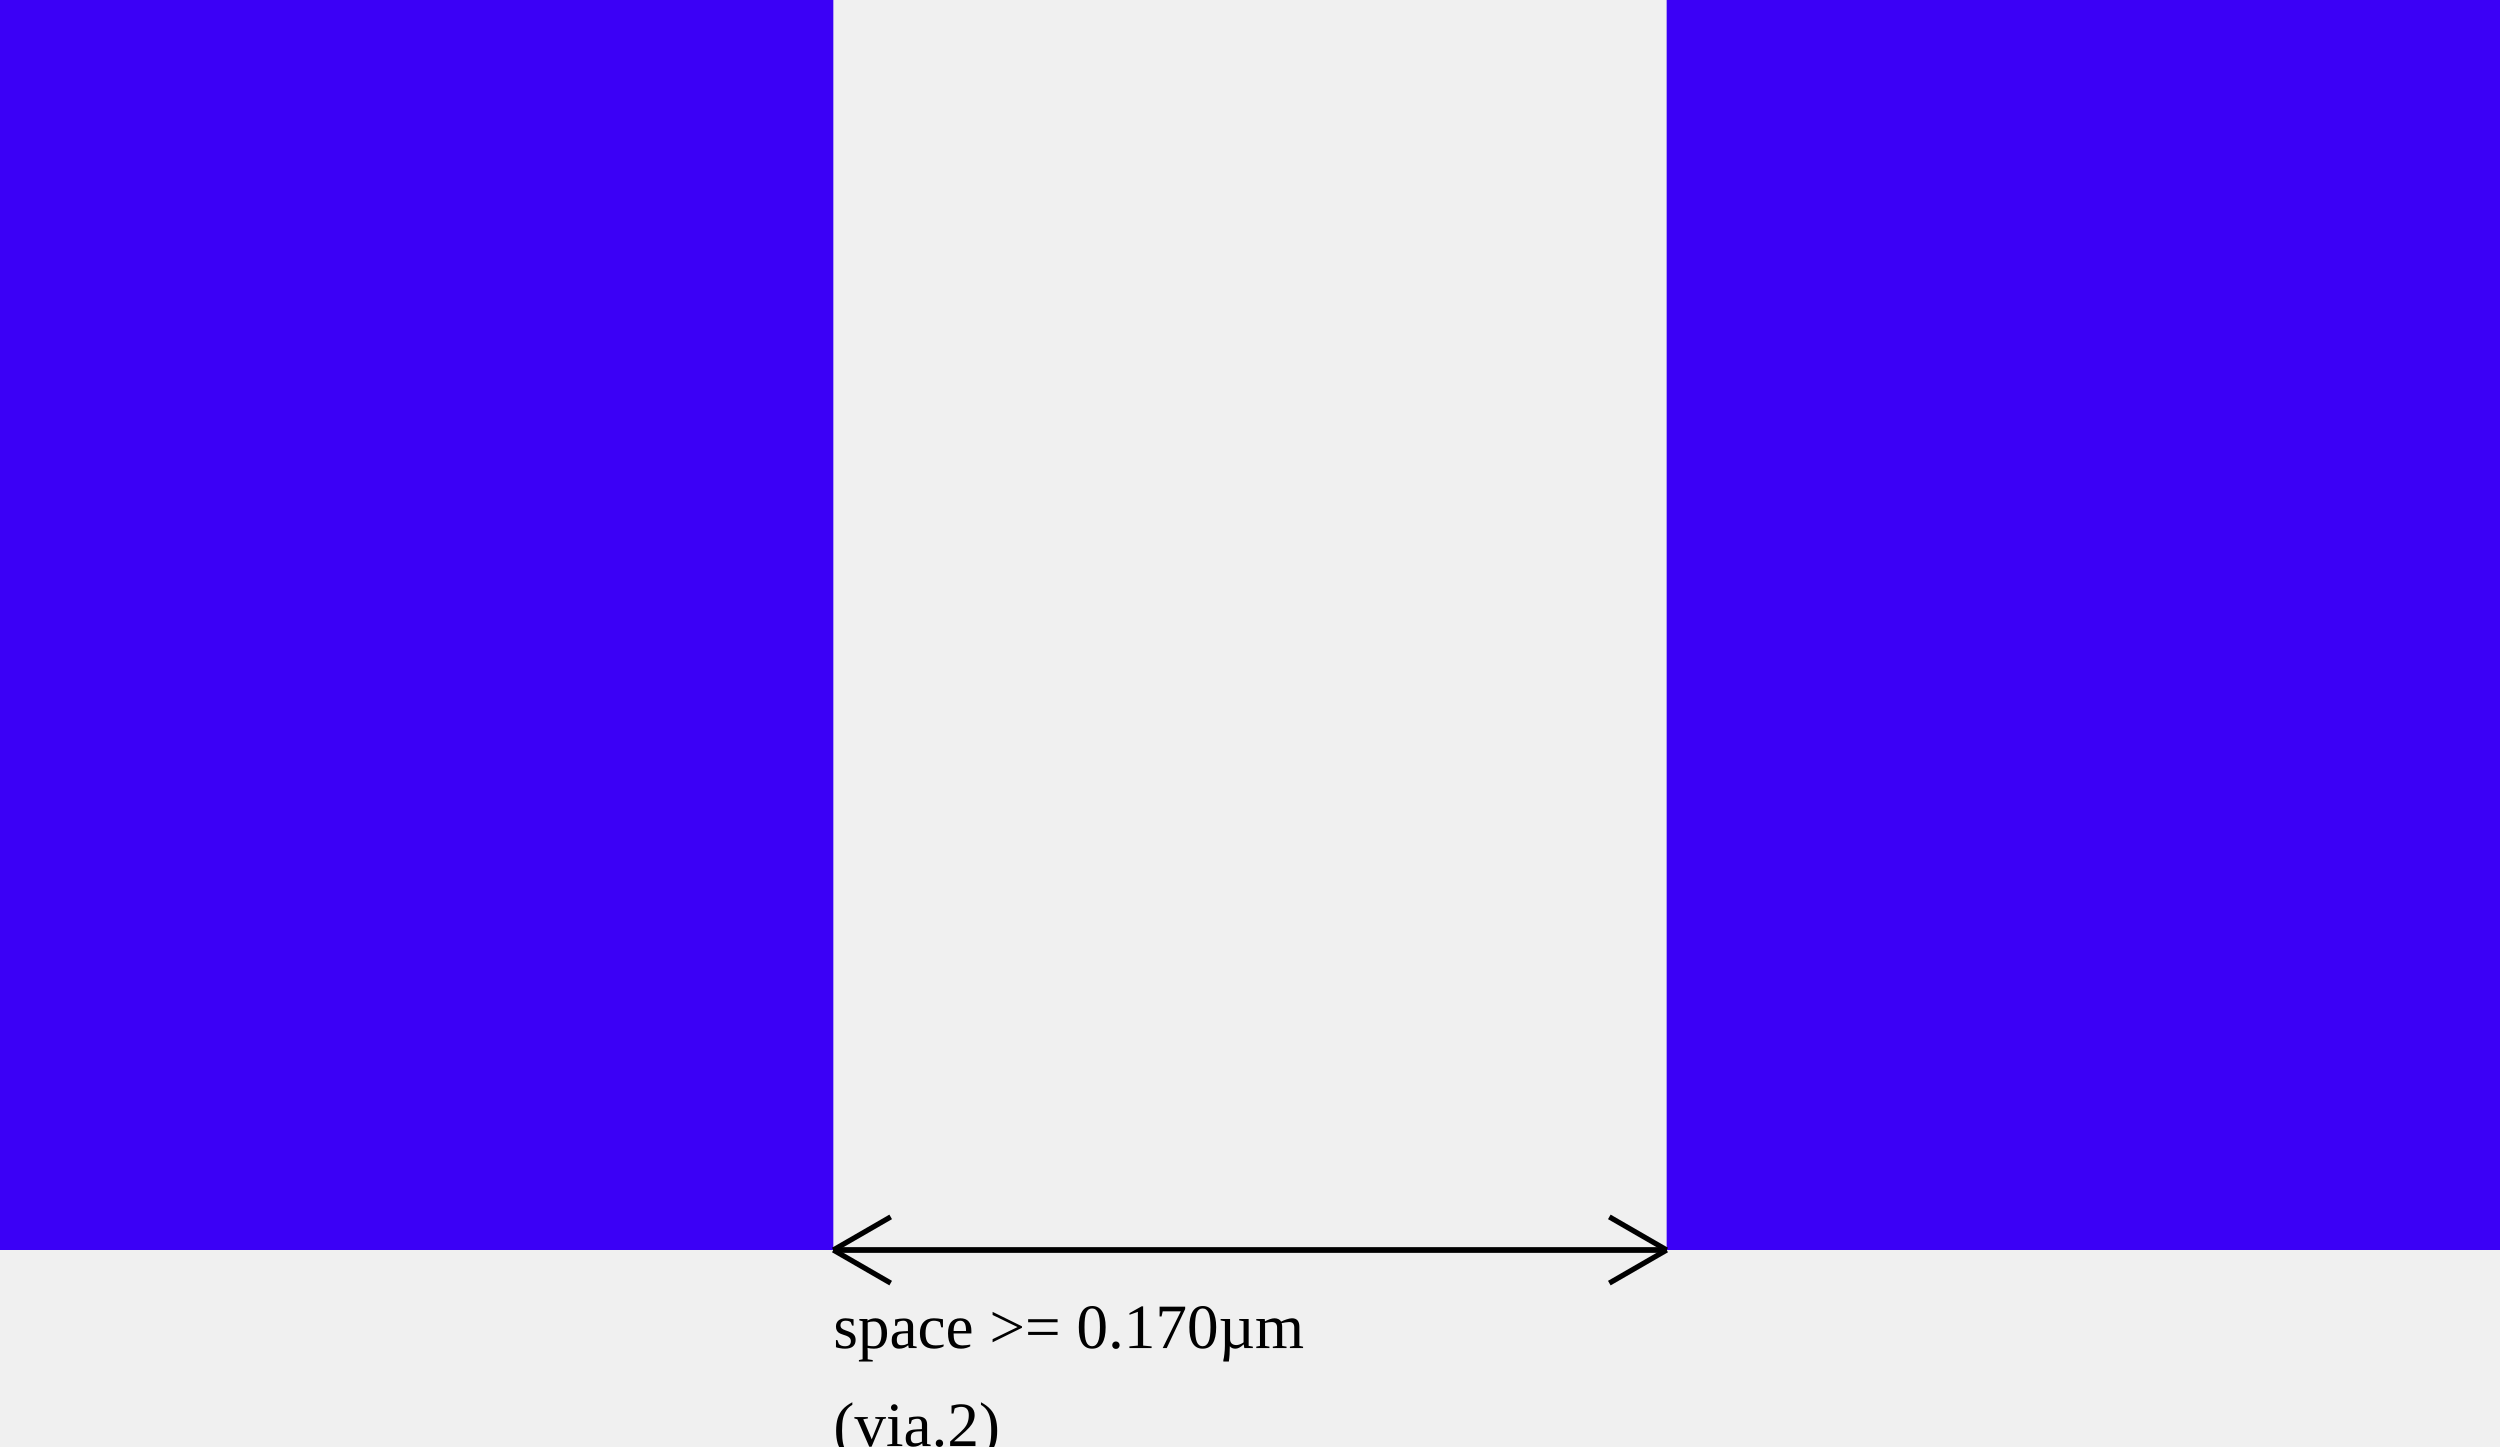
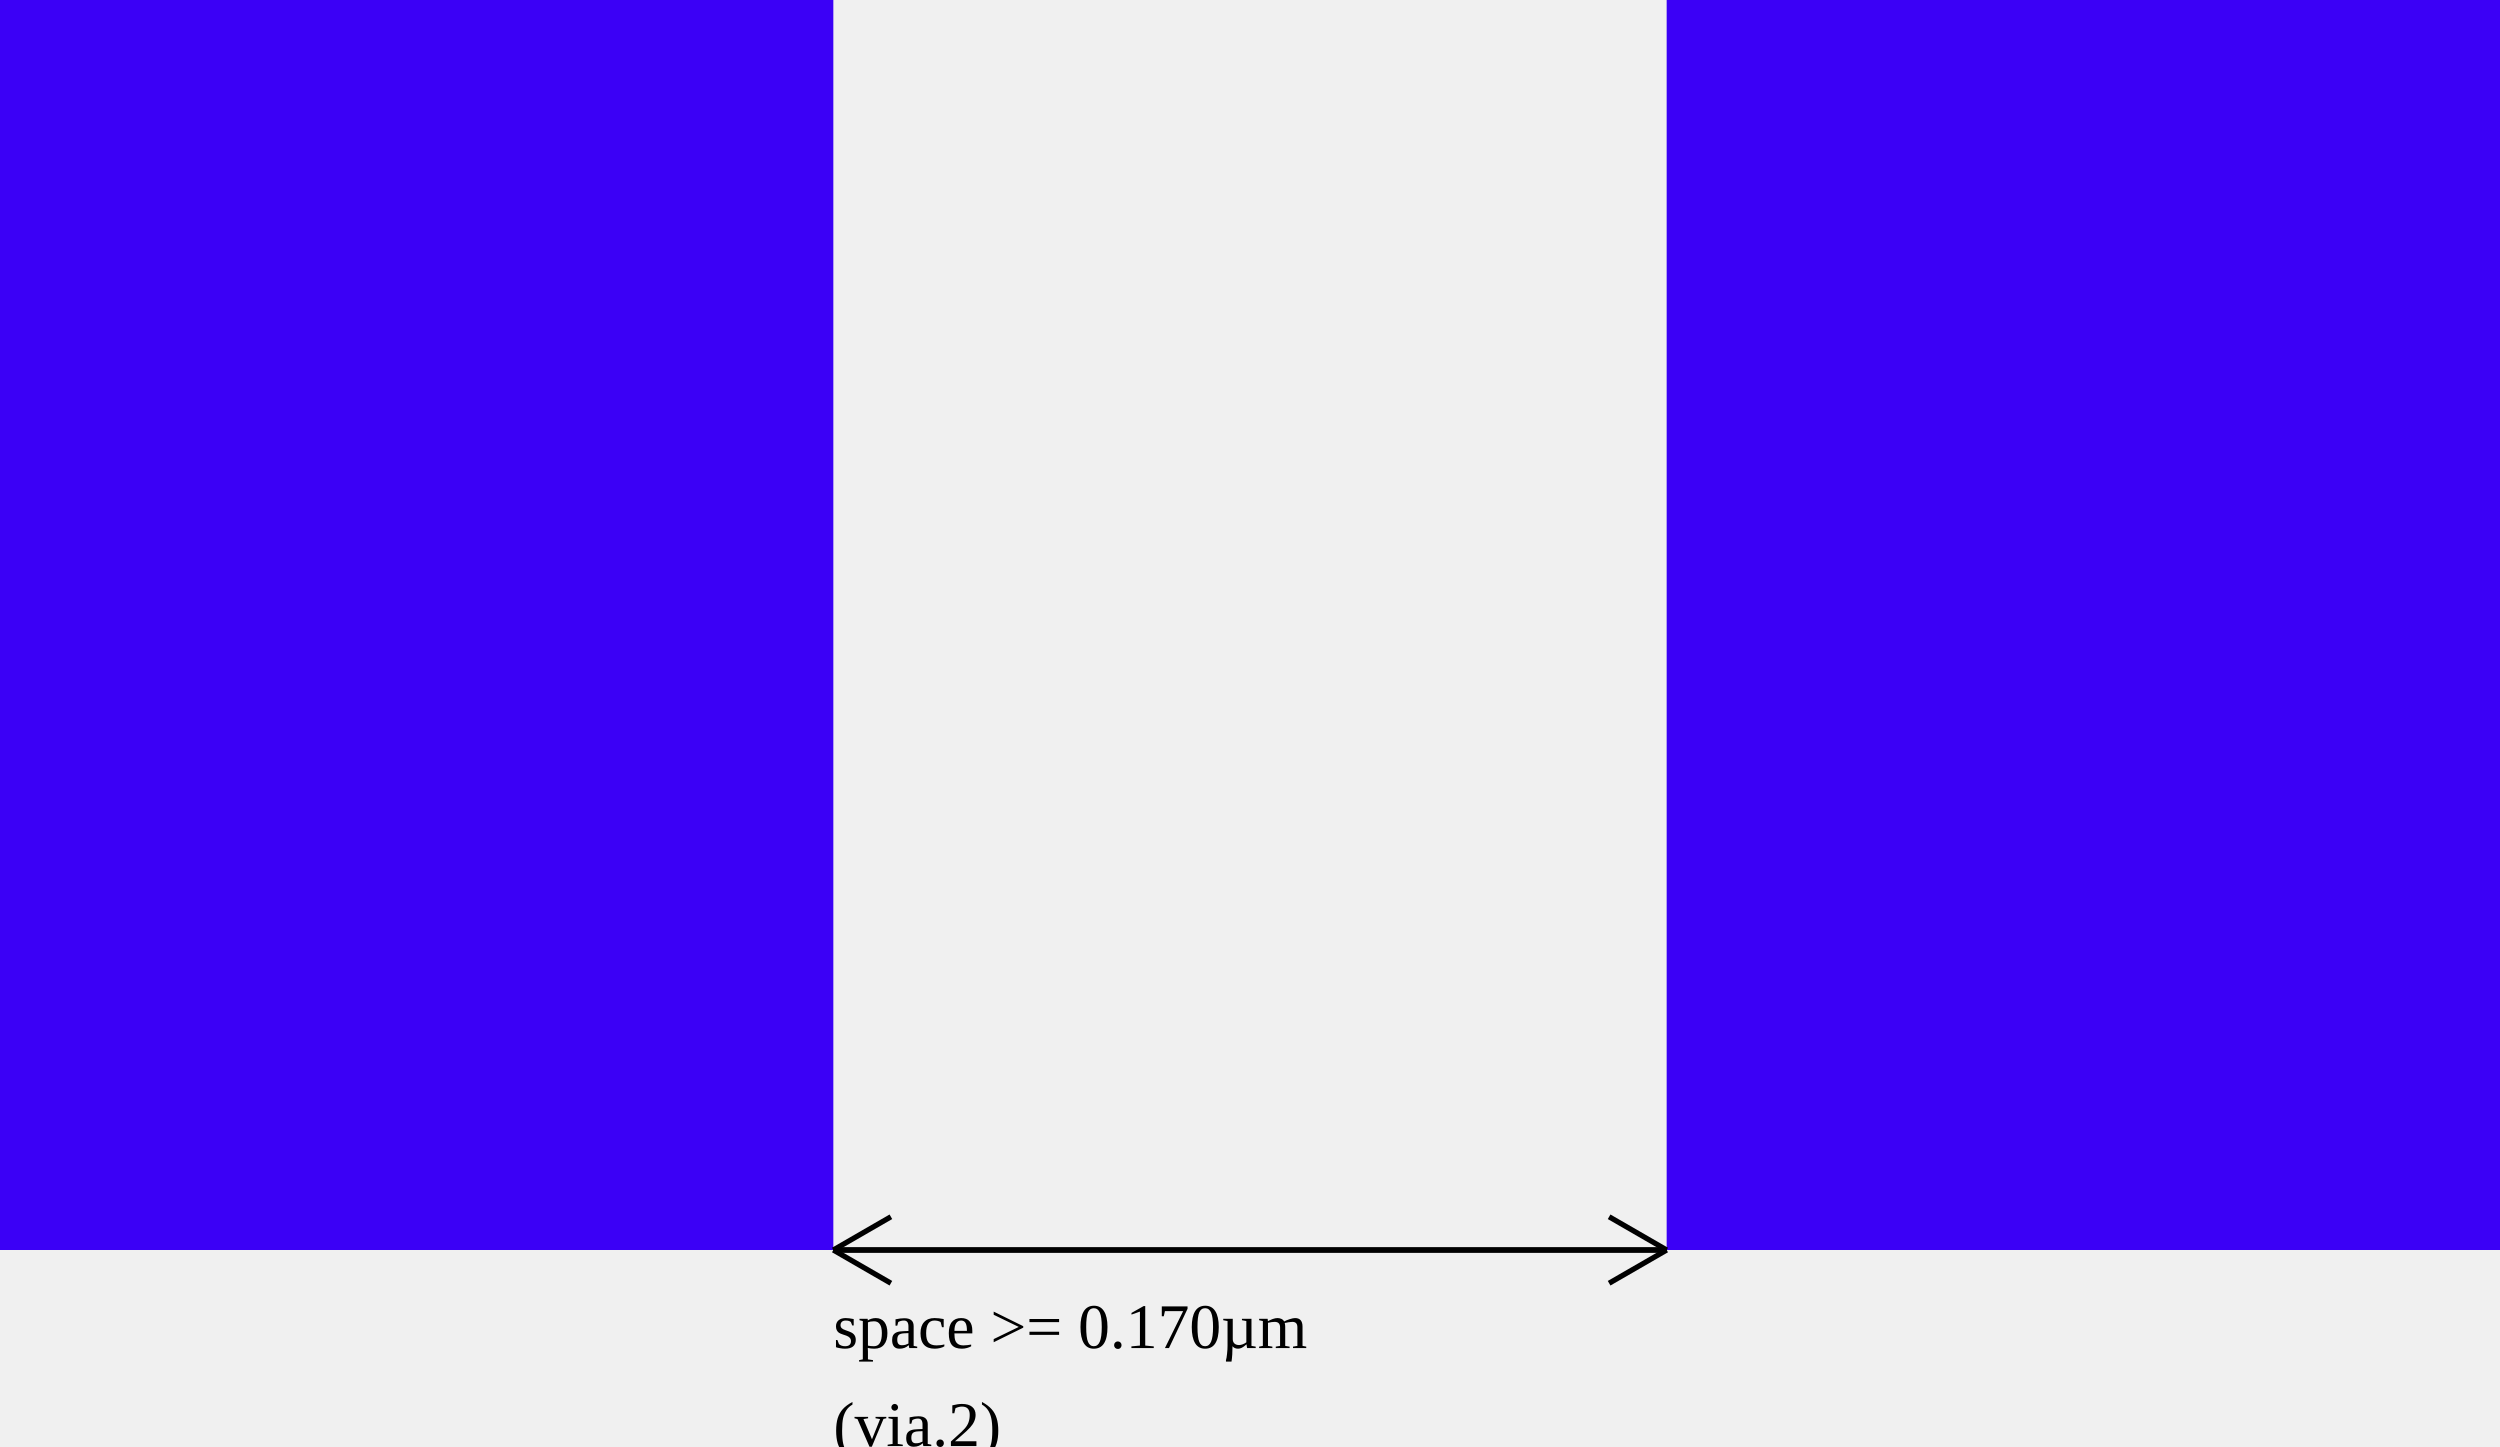
- <svg xmlns="http://www.w3.org/2000/svg" baseProfile="full" height="100%" version="1.1" width="100%" viewBox="0 0 474.938 274.719">
+ <svg xmlns="http://www.w3.org/2000/svg" baseProfile="full" height="100%" version="1.1" width="100%" viewBox="0 0 471.75 272.875">
  <defs>
    <style type="text/css">
    .background {fill:white;}
    .mcon {fill:rgb(204,202,204);stroke-width:1;stroke:black;}
-     .met1 {fill:rgb(190,144,217.25);}
-     .huge_met1 {fill:rgb(190,144,217.25);}
+     .met1 {fill:rgb(190,144,217);}
+     .huge_met1 {fill:rgb(190,144,217);}
    .via {fill:rgb(59,0,246);}
    
</style>
  </defs>
-   <rect class="via via" height="237.469" width="158.312" x="0" y="0" />
-   <rect class="via via" height="237.469" width="158.312" x="316.625" y="0" />
-   <line stroke="black" stroke-width="1" x1="158.312" x2="316.625" y1="237.469" y2="237.469" />
-   <line stroke="black" stroke-width="1" x1="316.625" x2="305.729" y1="237.469" y2="231.178" />
-   <line stroke="black" stroke-width="1" x1="316.625" x2="305.729" y1="237.469" y2="243.76" />
-   <line stroke="black" stroke-width="1" x1="316.625" x2="158.312" y1="237.469" y2="237.469" />
-   <line stroke="black" stroke-width="1" x1="158.312" x2="169.209" y1="237.469" y2="243.76" />
-   <line stroke="black" stroke-width="1" x1="158.312" x2="169.209" y1="237.469" y2="231.178" />
-   <text x="158.312" y="256.094">space &gt;= 0.170µm</text>
-   <text x="158.312" y="274.719">(via.2)</text>
+   <rect class="via via" height="235.875" width="157.25" x="0" y="0" />
+   <rect class="via via" height="235.875" width="157.25" x="314.5" y="0" />
+   <line stroke="black" stroke-width="1" x1="157.25" x2="314.5" y1="235.875" y2="235.875" />
+   <line stroke="black" stroke-width="1" x1="314.5" x2="303.64" y1="235.875" y2="229.605" />
+   <line stroke="black" stroke-width="1" x1="314.5" x2="303.64" y1="235.875" y2="242.145" />
+   <line stroke="black" stroke-width="1" x1="314.5" x2="157.25" y1="235.875" y2="235.875" />
+   <line stroke="black" stroke-width="1" x1="157.25" x2="168.11" y1="235.875" y2="242.145" />
+   <line stroke="black" stroke-width="1" x1="157.25" x2="168.11" y1="235.875" y2="229.605" />
+   <text x="157.25" y="254.375">space &gt;= 0.170µm</text>
+   <text x="157.25" y="272.875">(via.2)</text>
</svg>
